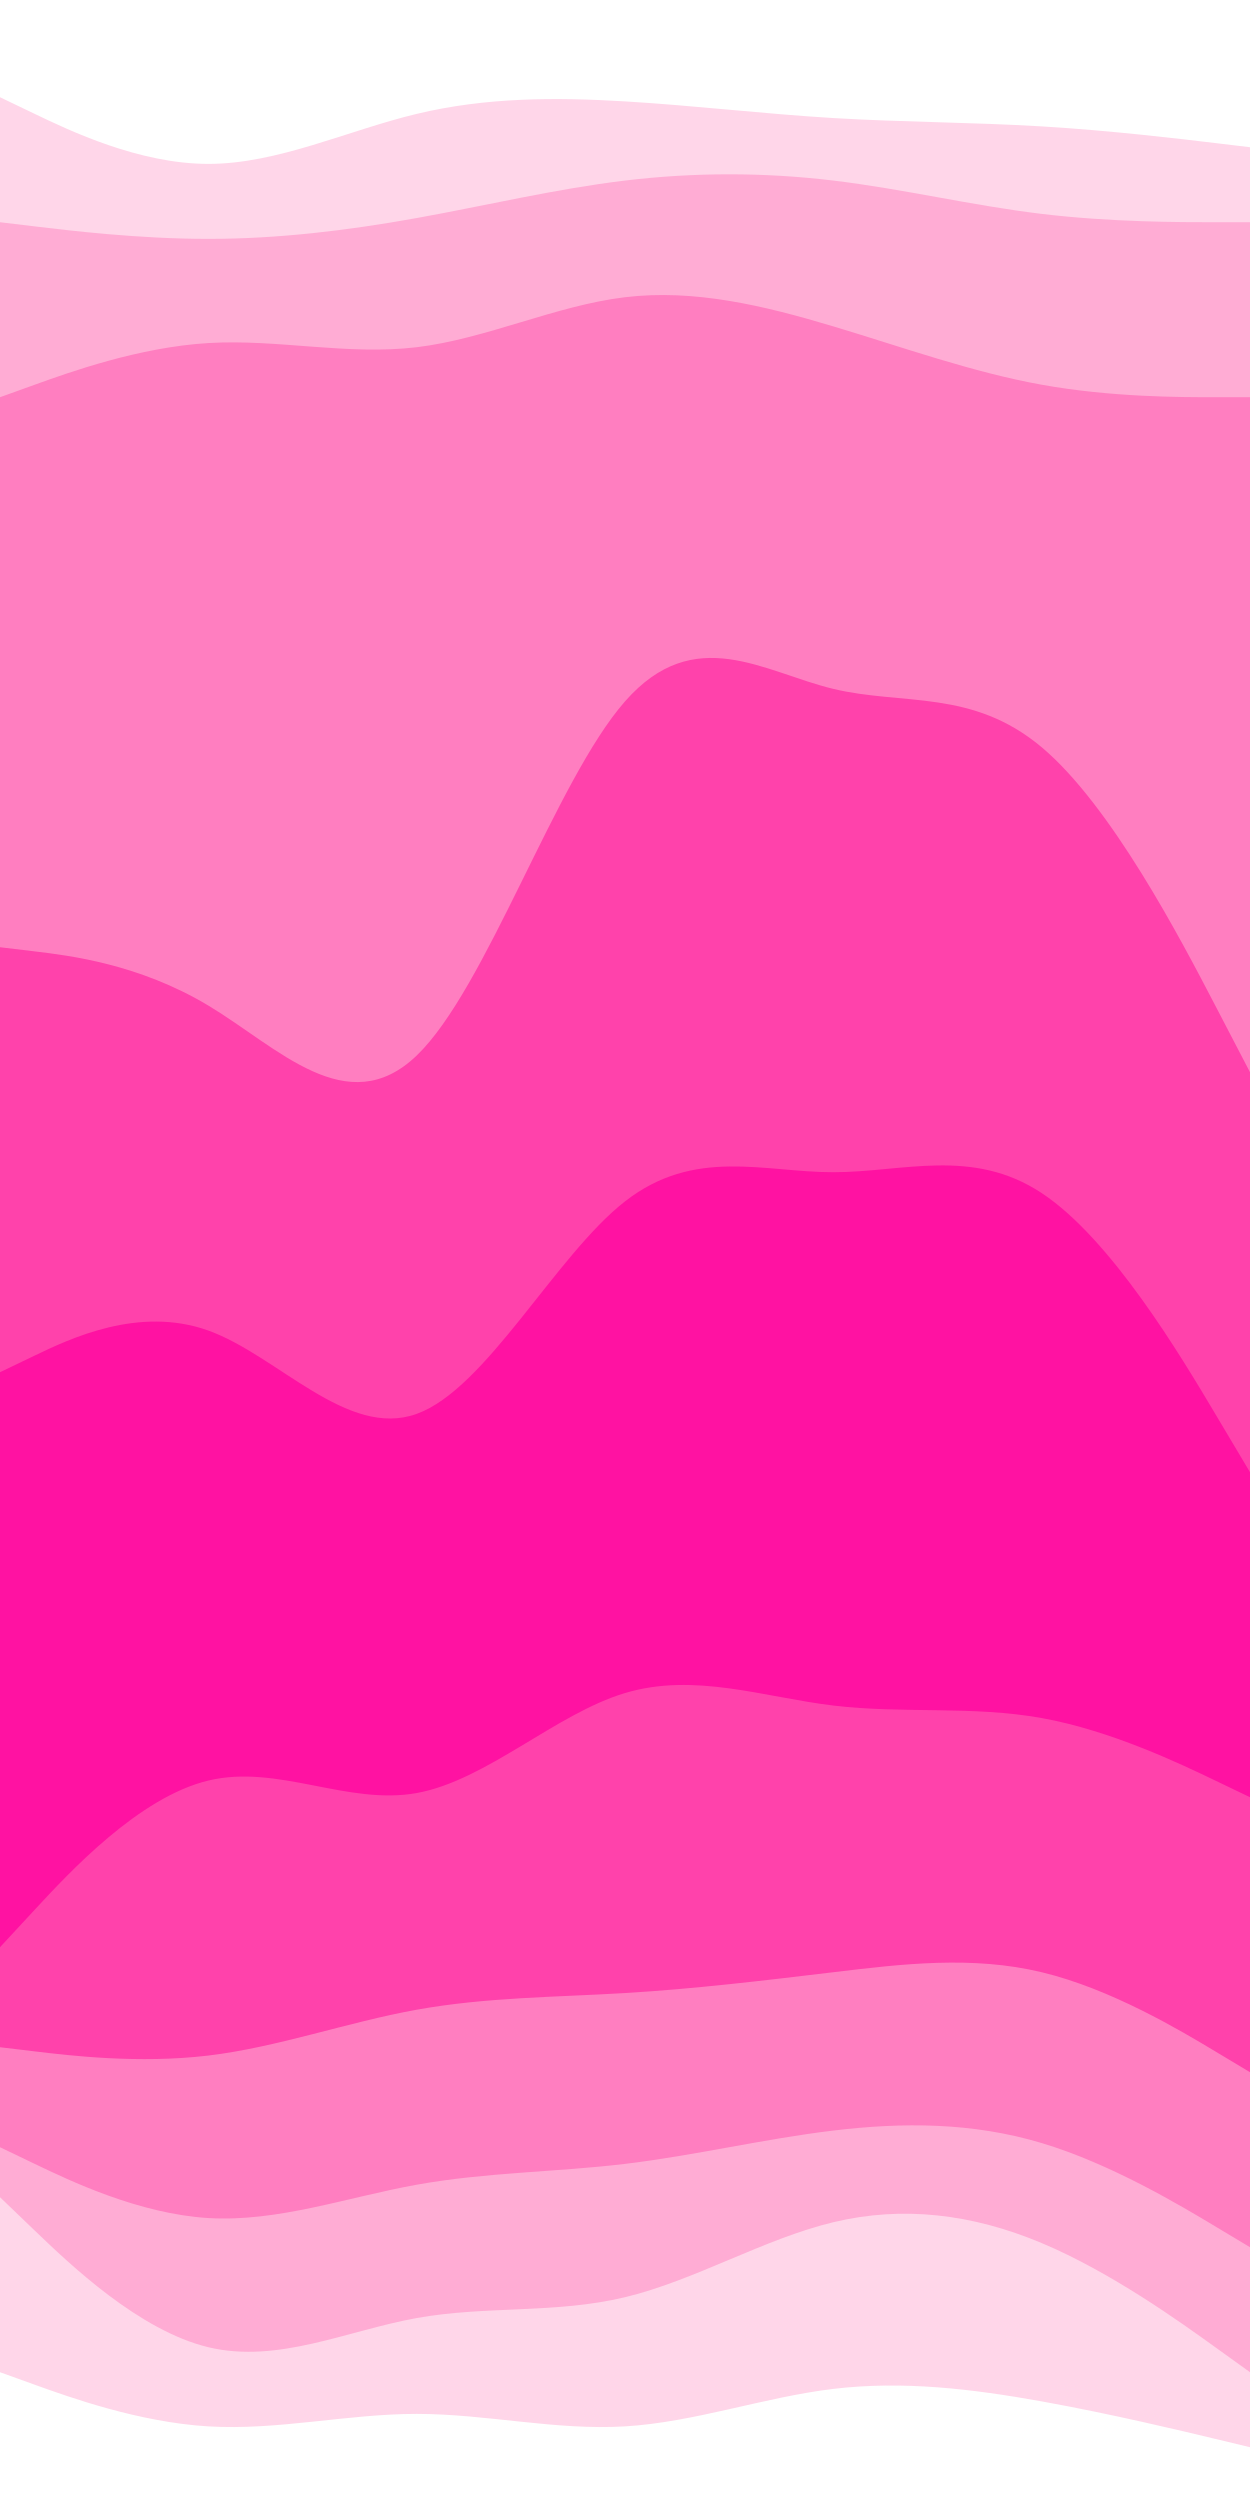
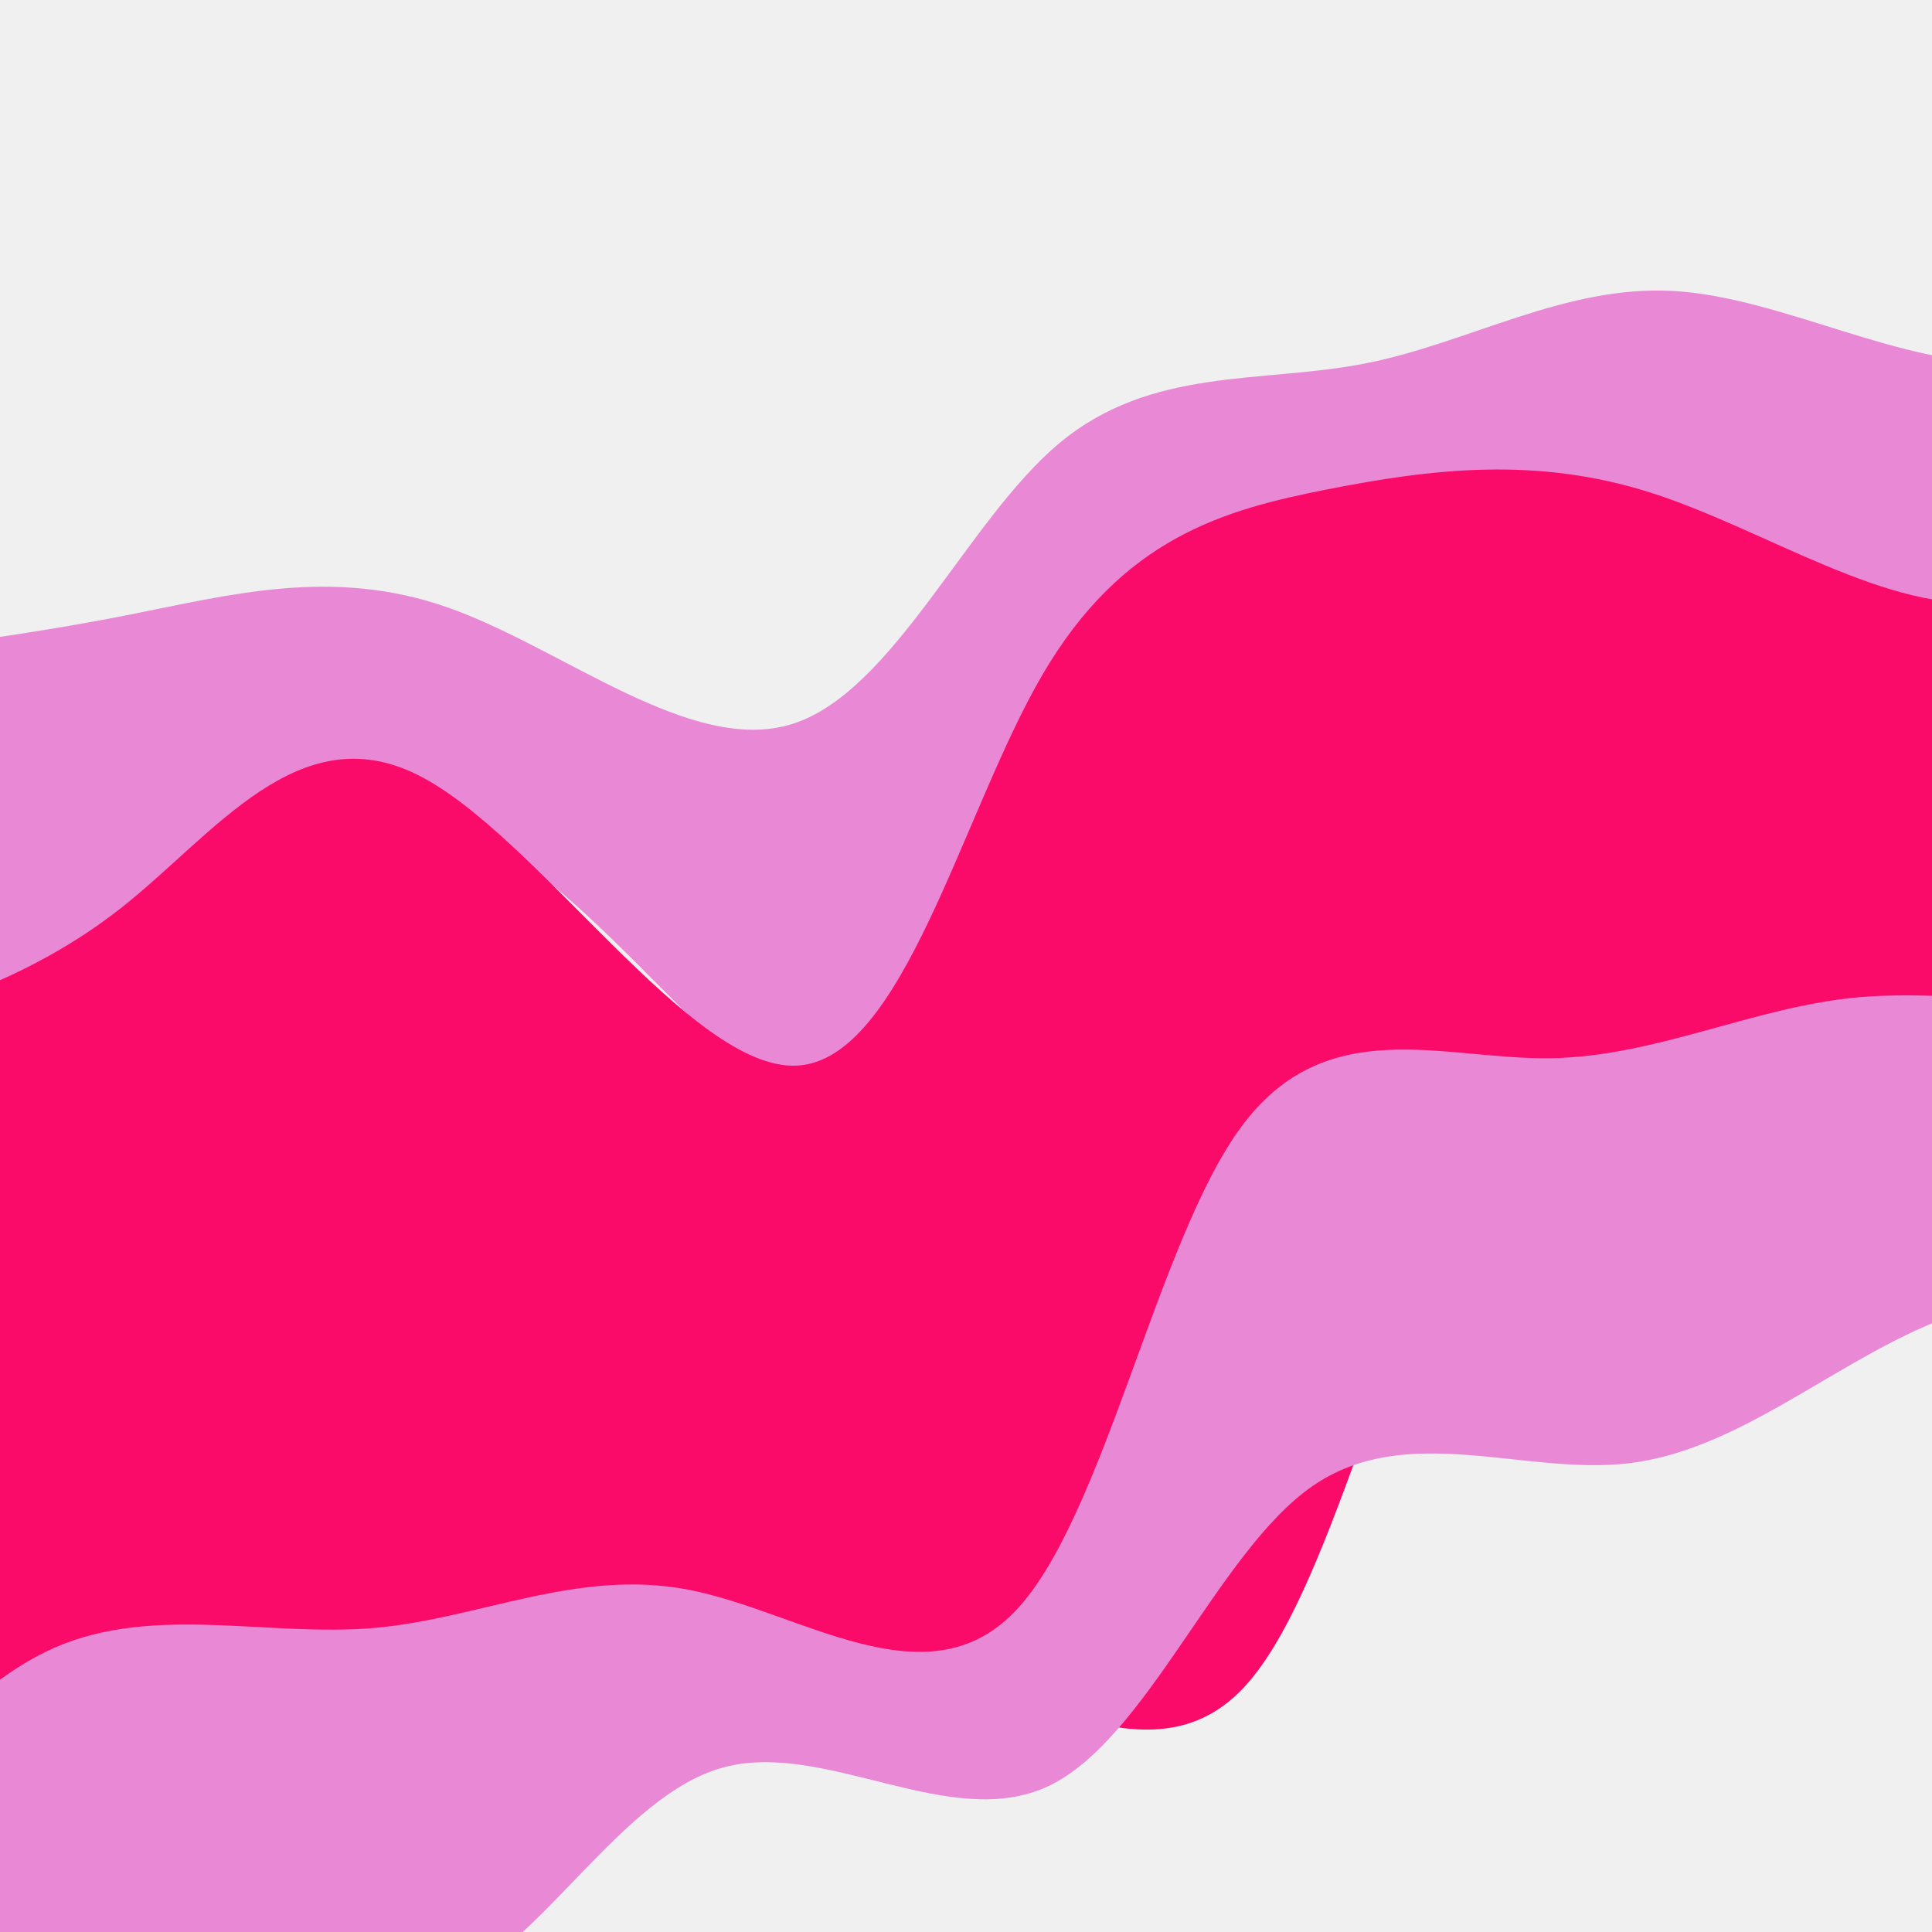
- <svg xmlns="http://www.w3.org/2000/svg" id="visual" viewBox="0 0 450 900" width="450" height="900" version="1.1">
-   <path d="M0 37L12.5 43C25 49 50 61 75 61C100 61 125 49 150 43C175 37 200 37 225 38.5C250 40 275 43 300 44.5C325 46 350 46 375 47.5C400 49 425 52 437.5 53.5L450 55L450 0L437.5 0C425 0 400 0 375 0C350 0 325 0 300 0C275 0 250 0 225 0C200 0 175 0 150 0C125 0 100 0 75 0C50 0 25 0 12.5 0L0 0Z" fill="#ffffff" />
-   <path d="M0 82L12.5 83.5C25 85 50 88 75 88C100 88 125 85 150 80.5C175 76 200 70 225 67C250 64 275 64 300 67C325 70 350 76 375 79C400 82 425 82 437.5 82L450 82L450 53L437.5 51.5C425 50 400 47 375 45.5C350 44 325 44 300 42.5C275 41 250 38 225 36.5C200 35 175 35 150 41C125 47 100 59 75 59C50 59 25 47 12.5 41L0 35Z" fill="#ffd6e9" />
-   <path d="M0 145L12.5 140.5C25 136 50 127 75 125.5C100 124 125 130 150 127C175 124 200 112 225 109C250 106 275 112 300 119.5C325 127 350 136 375 140.5C400 145 425 145 437.5 145L450 145L450 80L437.5 80C425 80 400 80 375 77C350 74 325 68 300 65C275 62 250 62 225 65C200 68 175 74 150 78.5C125 83 100 86 75 86C50 86 25 83 12.5 81.5L0 80Z" fill="#ffacd4" />
-   <path d="M0 343L12.5 344.5C25 346 50 349 75 364C100 379 125 406 150 382C175 358 200 283 225 254.5C250 226 275 244 300 250C325 256 350 250 375 271C400 292 425 340 437.5 364L450 388L450 143L437.5 143C425 143 400 143 375 138.5C350 134 325 125 300 117.5C275 110 250 104 225 107C200 110 175 122 150 125C125 128 100 122 75 123.5C50 125 25 134 12.5 138.5L0 143Z" fill="#ff7ec0" />
-   <path d="M0 496L12.5 490C25 484 50 472 75 481C100 490 125 520 150 511C175 502 200 454 225 434.5C250 415 275 424 300 424C325 424 350 415 375 431.5C400 448 425 490 437.5 511L450 532L450 386L437.5 362C425 338 400 290 375 269C350 248 325 254 300 248C275 242 250 224 225 252.5C200 281 175 356 150 380C125 404 100 377 75 362C50 347 25 344 12.5 342.5L0 341Z" fill="#ff42ab" />
-   <path d="M0 631L12.5 623.5C25 616 50 601 75 599.5C100 598 125 610 150 598C175 586 200 550 225 538C250 526 275 538 300 541C325 544 350 538 375 544C400 550 425 568 437.5 577L450 586L450 530L437.5 509C425 488 400 446 375 429.5C350 413 325 422 300 422C275 422 250 413 225 432.5C200 452 175 500 150 509C125 518 100 488 75 479C50 470 25 482 12.5 488L0 494Z" fill="#ff12a2" />
-   <path d="M0 703L12.5 689.5C25 676 50 649 75 643C100 637 125 652 150 647.5C175 643 200 619 225 611.5C250 604 275 613 300 616C325 619 350 616 375 620.5C400 625 425 637 437.5 643L450 649L450 584L437.5 575C425 566 400 548 375 542C350 536 325 542 300 539C275 536 250 524 225 536C200 548 175 584 150 596C125 608 100 596 75 597.5C50 599 25 614 12.5 621.5L0 629Z" fill="#ff12a2" />
-   <path d="M0 739L12.5 740.5C25 742 50 745 75 742C100 739 125 730 150 725.5C175 721 200 721 225 719.5C250 718 275 715 300 712C325 709 350 706 375 712C400 718 425 733 437.5 740.5L450 748L450 647L437.5 641C425 635 400 623 375 618.5C350 614 325 617 300 614C275 611 250 602 225 609.5C200 617 175 641 150 645.5C125 650 100 635 75 641C50 647 25 674 12.5 687.5L0 701Z" fill="#ff42ab" />
-   <path d="M0 775L12.5 781C25 787 50 799 75 800.5C100 802 125 793 150 788.5C175 784 200 784 225 781C250 778 275 772 300 769C325 766 350 766 375 773.5C400 781 425 796 437.5 803.5L450 811L450 746L437.5 738.5C425 731 400 716 375 710C350 704 325 707 300 710C275 713 250 716 225 717.5C200 719 175 719 150 723.5C125 728 100 737 75 740C50 743 25 740 12.5 738.5L0 737Z" fill="#ff7ec0" />
-   <path d="M0 793L12.5 805C25 817 50 841 75 847C100 853 125 841 150 836.5C175 832 200 835 225 829C250 823 275 808 300 802C325 796 350 799 375 809.5C400 820 425 838 437.5 847L450 856L450 809L437.5 801.5C425 794 400 779 375 771.5C350 764 325 764 300 767C275 770 250 776 225 779C200 782 175 782 150 786.5C125 791 100 800 75 798.5C50 797 25 785 12.5 779L0 773Z" fill="#ffacd4" />
-   <path d="M0 856L12.5 860.5C25 865 50 874 75 875.5C100 877 125 871 150 871C175 871 200 877 225 875.5C250 874 275 865 300 862C325 859 350 862 375 866.5C400 871 425 877 437.5 880L450 883L450 854L437.5 845C425 836 400 818 375 807.5C350 797 325 794 300 800C275 806 250 821 225 827C200 833 175 830 150 834.5C125 839 100 851 75 845C50 839 25 815 12.5 803L0 791Z" fill="#ffd6e9" />
-   <path d="M0 901L12.5 901C25 901 50 901 75 901C100 901 125 901 150 901C175 901 200 901 225 901C250 901 275 901 300 901C325 901 350 901 375 901C400 901 425 901 437.5 901L450 901L450 881L437.5 878C425 875 400 869 375 864.5C350 860 325 857 300 860C275 863 250 872 225 873.5C200 875 175 869 150 869C125 869 100 875 75 873.5C50 872 25 863 12.5 858.5L0 854Z" fill="#ffffff" />
+ <svg xmlns="http://www.w3.org/2000/svg" id="eXBgT7DiuGn1" viewBox="0 0 300 300" shape-rendering="geometricPrecision" text-rendering="geometricPrecision">
+   <path id="eXBgT7DiuGn2" d="M0,91L5,90.5C10,90,20,89,30,82C40,75,50,62,60,72.5C70,83,80,117,90,119C100,121,110,91,120,75.5C130,60,140,59,150,59C160,59,170,60,180,67.5C190,75,200,89,210,90C220,91,230,79,240,71.5C250,64,260,61,270,74C280,87,290,116,295,130.5L300,145L300,77L295,71C290,65,280,53,270,46C260,39,250,37,240,40C230,43,220,51,210,49C200,47,190,35,180,31.5C170,28,160,33,150,33C140,33,130,28,120,35.5C110,43,100,63,90,64.5C80,66,70,49,60,41C50,33,40,34,30,34C20,34,10,33,5,32.5L0,32Z" transform="matrix(1.605226 -0.31613 0.231471 1.175347 -36.39313 65.06265)" fill="rgb(233,137,213)" stroke="none" stroke-width="1" />
+   <path id="eXBgT7DiuGn3" d="M0,217L5,210.5C10,204,20,191,30,188C40,185,50,192,60,193.5C70,195,80,191,90,196.5C100,202,110,217,120,207.5C130,198,140,164,150,151.5C160,139,170,148,180,150.5C190,153,200,149,210,150.5C220,152,230,159,240,152.5C250,146,260,126,270,128C280,130,290,154,295,166L300,178L300,143L295,128.5C290,114,280,85,270,72C260,59,250,62,240,69.5C230,77,220,89,210,88C200,87,190,73,180,65.5C170,58,160,57,150,57C140,57,130,58,120,73.5C110,89,100,119,90,117C80,115,70,81,60,70.5C50,60,40,73,30,80C20,87,10,88,5,88.5L0,89Z" transform="matrix(1.605226 -0.31613 0.231471 1.175347 -47.82124 56.40546)" fill="rgb(250,10,105)" stroke="none" stroke-width="1" />
+   <path id="eXBgT7DiuGn4" d="M0,259L5,252.5C10,246,20,233,30,232C40,231,50,242,60,239C70,236,80,219,90,218C100,217,110,232,120,228.5C130,225,140,203,150,197C160,191,170,201,180,202C190,203,200,195,210,192C220,189,230,191,240,187C250,183,260,173,270,175C280,177,290,191,295,198L300,205L300,176L295,164C290,152,280,128,270,126C260,124,250,144,240,150.5C230,157,220,150,210,148.5C200,147,190,151,180,148.5C170,146,160,137,150,149.5C140,162,130,196,120,205.5C110,215,100,200,90,194.5C80,189,70,193,60,191.5C50,190,40,183,30,186C20,189,10,202,5,208.5L0,215Z" transform="matrix(1.605226 -0.31613 0.231471 1.175347 -82.65167 46.68595)" fill="rgb(233,137,213)" stroke="none" stroke-width="1" />
</svg>
